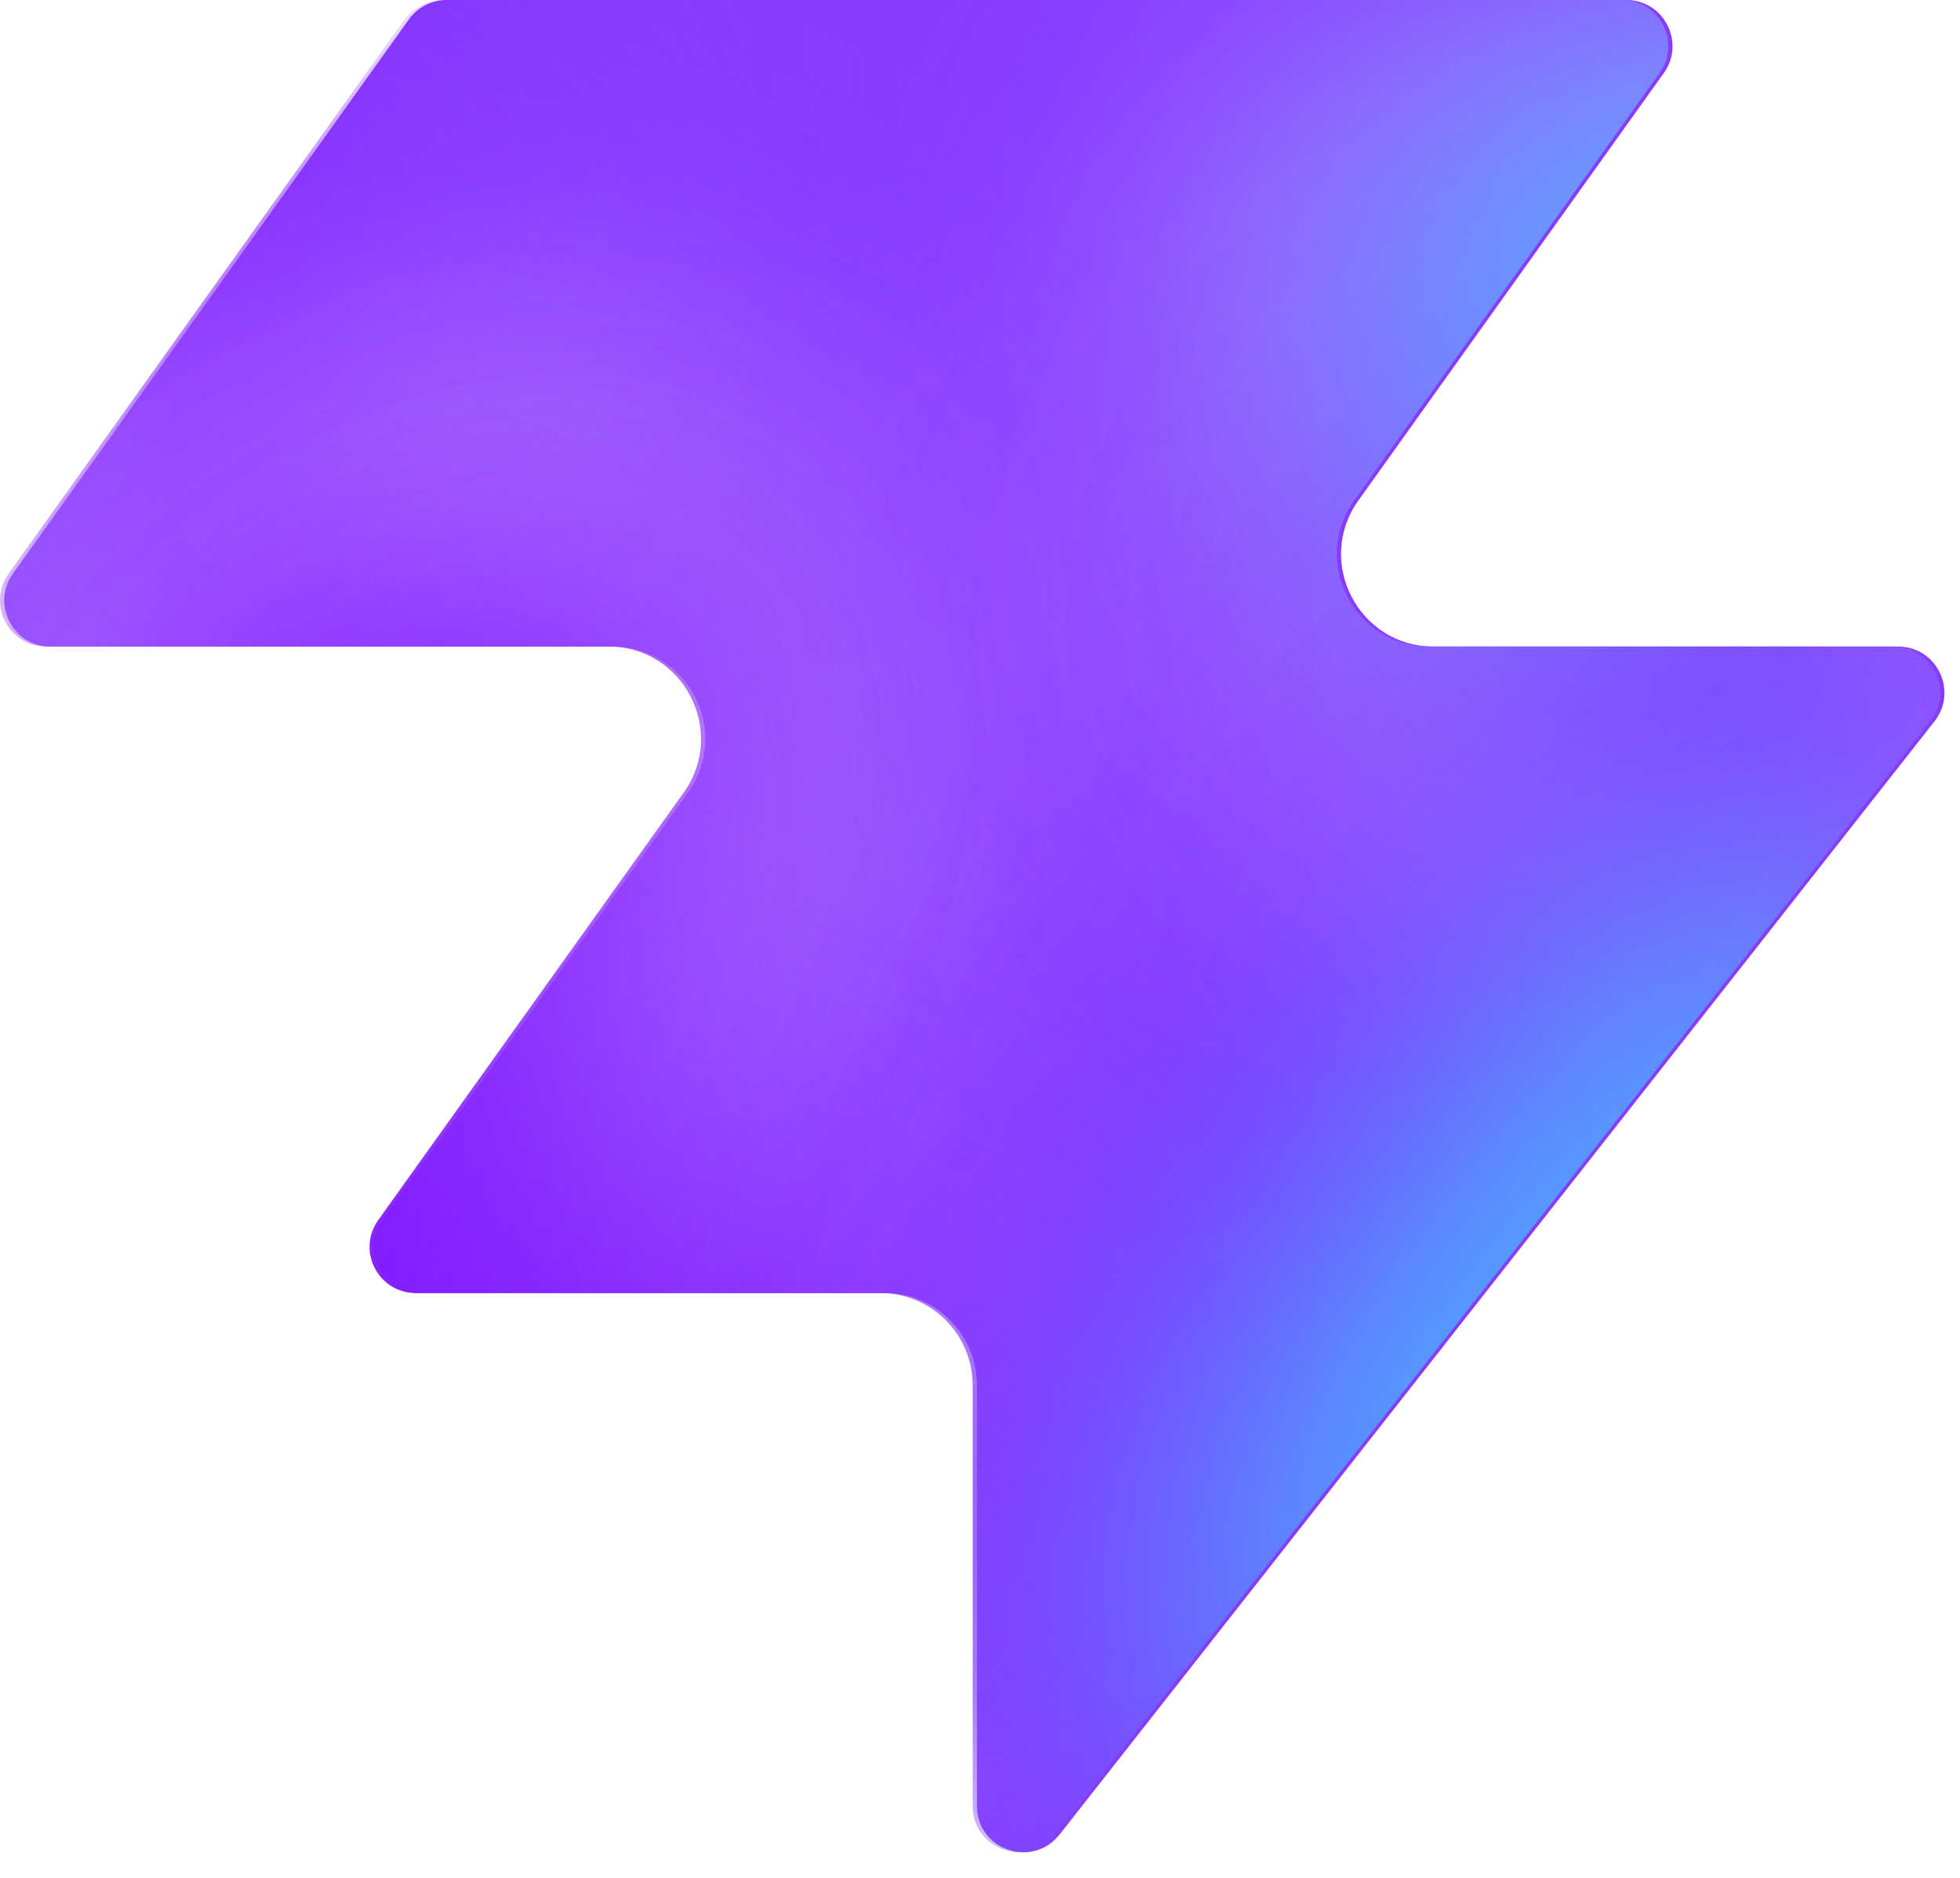
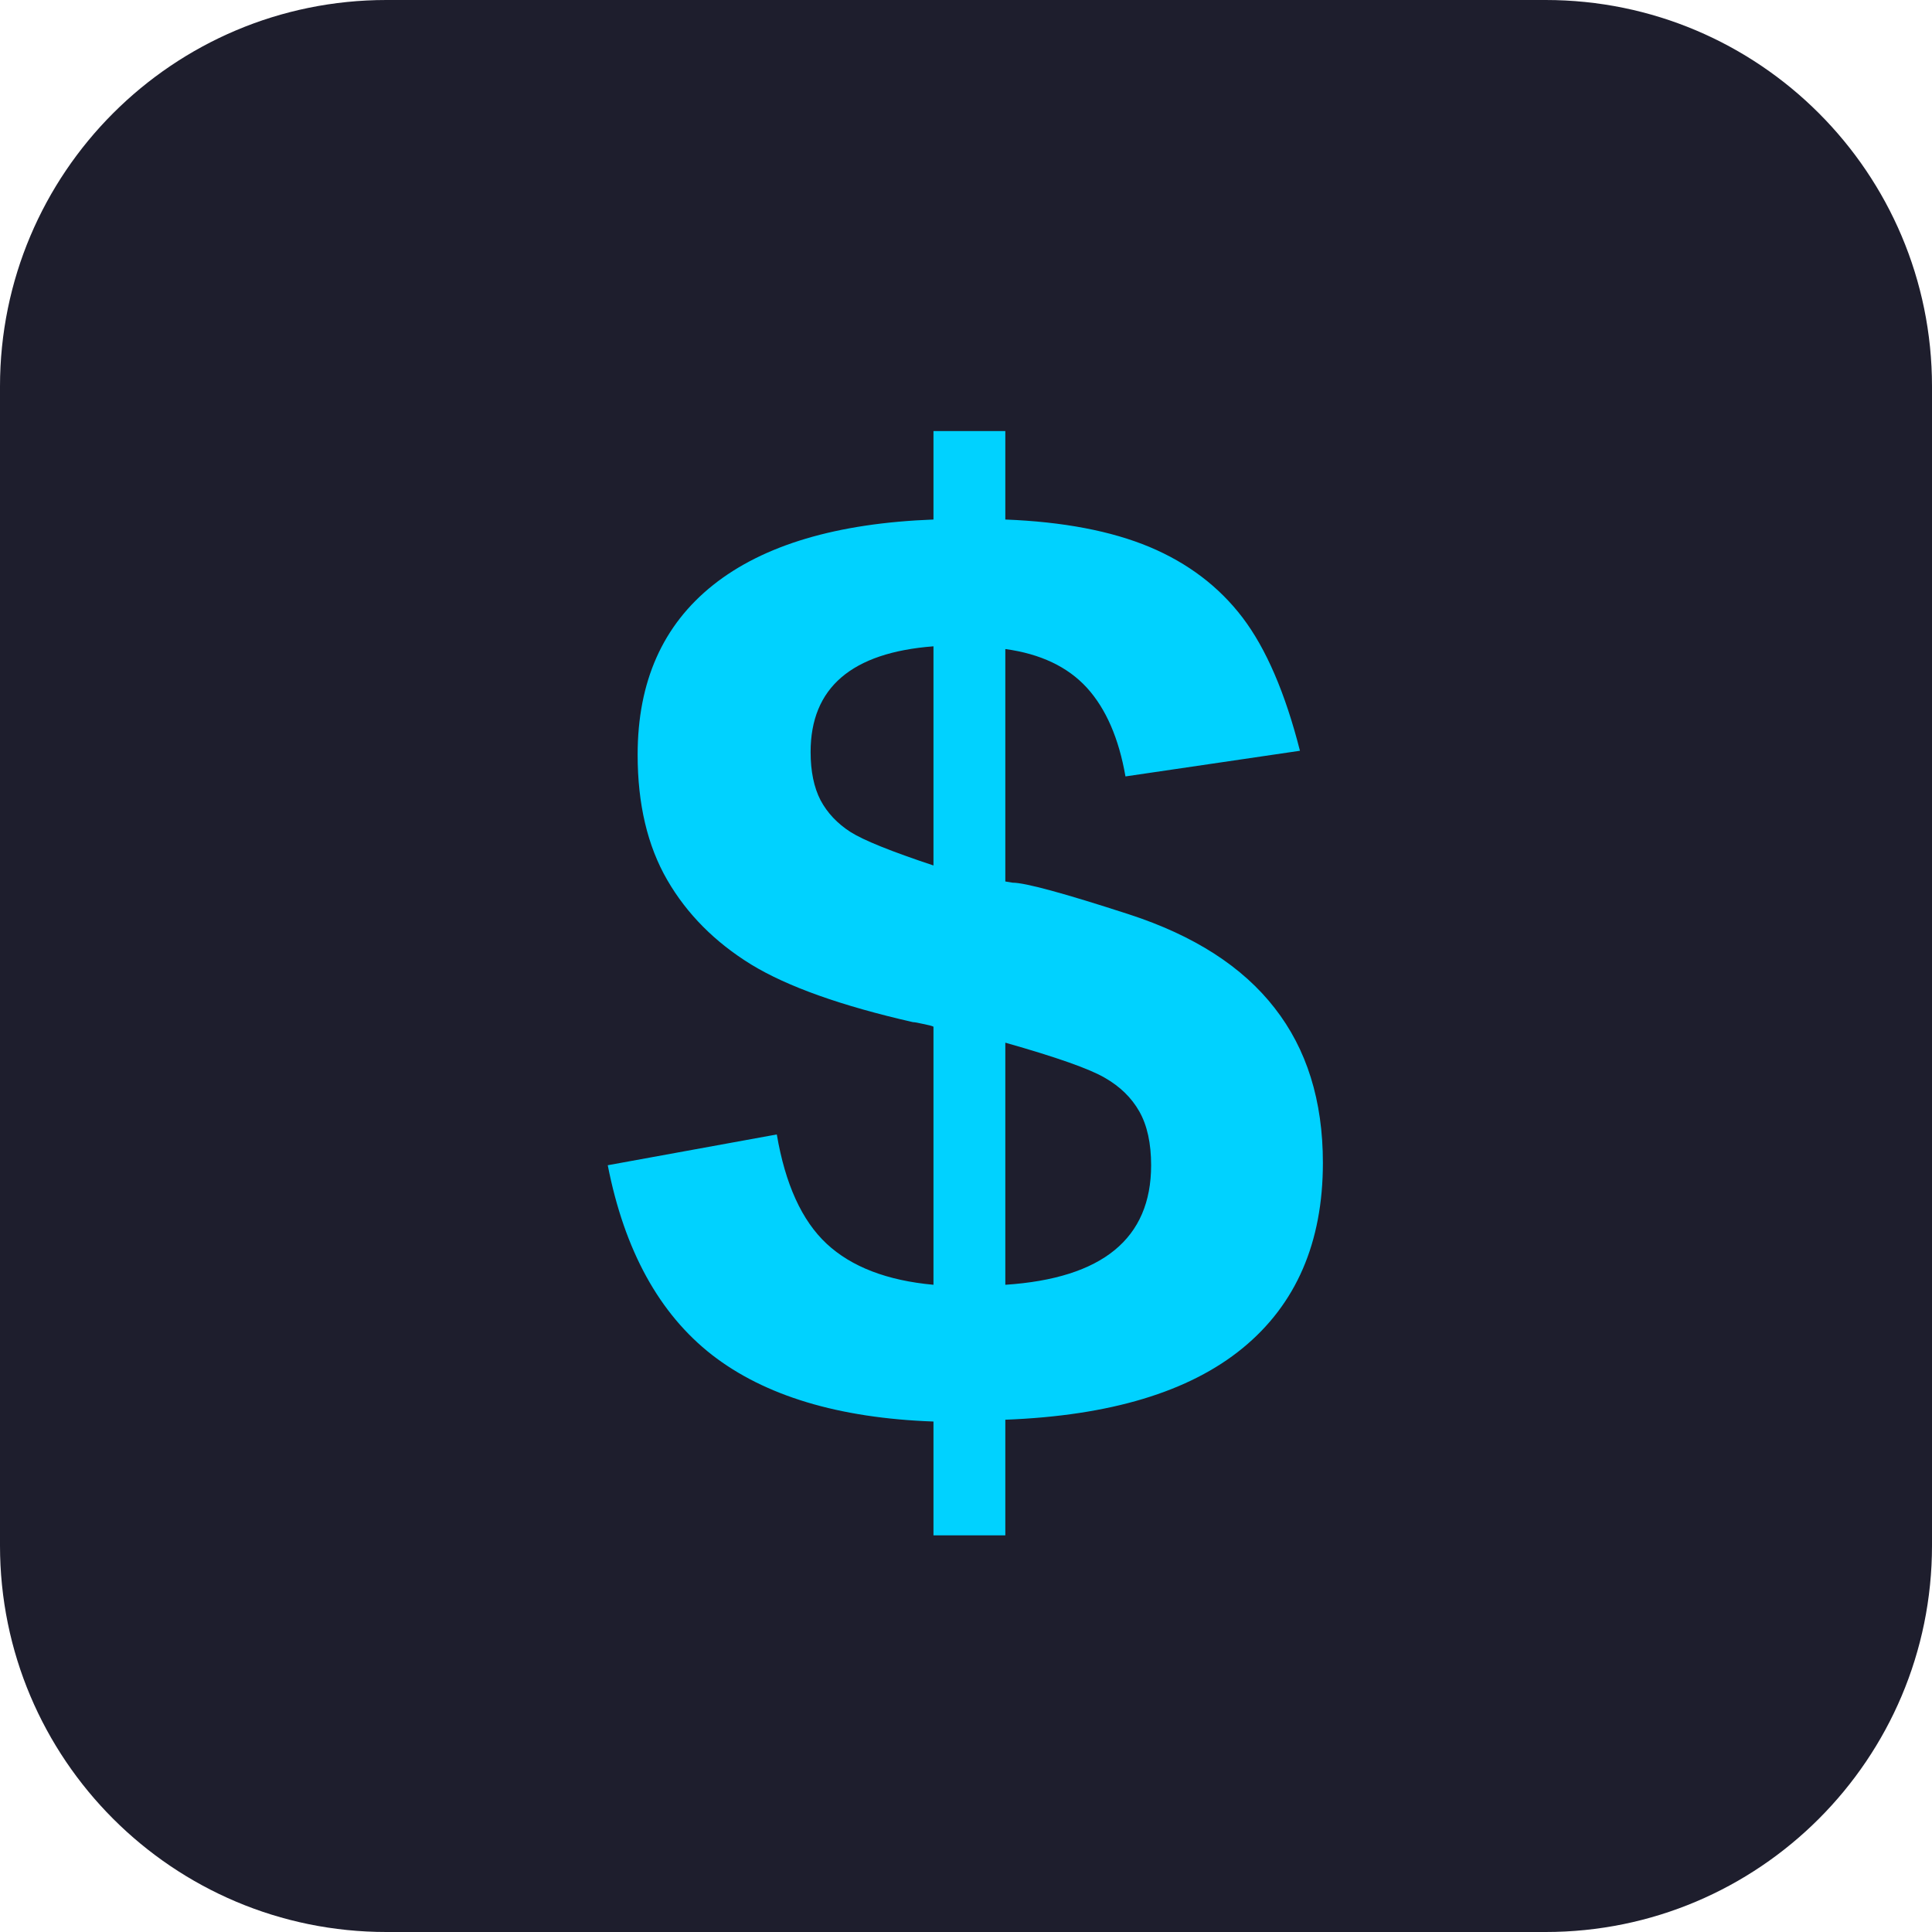
- <svg xmlns="http://www.w3.org/2000/svg" width="48" height="46" fill="none" viewBox="0 0 48 46">
-   <path fill="#863bff" d="M25.946 44.938c-.664.845-2.021.375-2.021-.698V33.937a2.26 2.26 0 0 0-2.262-2.262H10.287c-.92 0-1.456-1.04-.92-1.788l7.48-10.471c1.07-1.497 0-3.578-1.842-3.578H1.237c-.92 0-1.456-1.04-.92-1.788L10.013.474c.214-.297.556-.474.92-.474h28.894c.92 0 1.456 1.04.92 1.788l-7.48 10.471c-1.07 1.498 0 3.579 1.842 3.579h11.377c.943 0 1.473 1.088.89 1.83L25.947 44.94z" style="fill:#863bff;fill:color(display-p3 .525 .23 1);fill-opacity:1" />
-   <mask id="a" width="48" height="46" x="0" y="0" maskUnits="userSpaceOnUse" style="mask-type:alpha">
-     <path fill="#000" d="M25.842 44.938c-.664.844-2.021.375-2.021-.698V33.937a2.26 2.26 0 0 0-2.262-2.262H10.183c-.92 0-1.456-1.04-.92-1.788l7.48-10.471c1.07-1.498 0-3.579-1.842-3.579H1.133c-.92 0-1.456-1.04-.92-1.787L9.91.473c.214-.297.556-.474.92-.474h28.894c.92 0 1.456 1.04.92 1.788l-7.48 10.471c-1.07 1.498 0 3.578 1.842 3.578h11.377c.943 0 1.473 1.088.89 1.832L25.843 44.94z" style="fill:#000;fill-opacity:1" />
-   </mask>
-   <g mask="url(#a)">
-     <g filter="url(#b)">
-       <ellipse cx="5.508" cy="14.704" fill="#ede6ff" rx="5.508" ry="14.704" style="fill:#ede6ff;fill:color(display-p3 .927 .903 1);fill-opacity:1" transform="matrix(.00324 1 1 -.00324 -4.47 31.516)" />
-     </g>
-     <g filter="url(#c)">
-       <ellipse cx="10.399" cy="29.851" fill="#ede6ff" rx="10.399" ry="29.851" style="fill:#ede6ff;fill:color(display-p3 .927 .903 1);fill-opacity:1" transform="matrix(.00324 1 1 -.00324 -39.328 7.883)" />
-     </g>
-     <g filter="url(#d)">
-       <ellipse cx="5.508" cy="30.487" fill="#7e14ff" rx="5.508" ry="30.487" style="fill:#7e14ff;fill:color(display-p3 .492 .077 1);fill-opacity:1" transform="rotate(89.814 -25.913 -14.639)scale(1 -1)" />
-     </g>
-     <g filter="url(#e)">
-       <ellipse cx="5.508" cy="30.599" fill="#7e14ff" rx="5.508" ry="30.599" style="fill:#7e14ff;fill:color(display-p3 .492 .077 1);fill-opacity:1" transform="rotate(89.814 -32.644 -3.334)scale(1 -1)" />
-     </g>
-     <g filter="url(#f)">
-       <ellipse cx="5.508" cy="30.599" fill="#7e14ff" rx="5.508" ry="30.599" style="fill:#7e14ff;fill:color(display-p3 .492 .077 1);fill-opacity:1" transform="matrix(.00324 1 1 -.00324 -34.34 30.47)" />
-     </g>
-     <g filter="url(#g)">
-       <ellipse cx="14.072" cy="22.078" fill="#ede6ff" rx="14.072" ry="22.078" style="fill:#ede6ff;fill:color(display-p3 .927 .903 1);fill-opacity:1" transform="rotate(93.35 24.506 48.493)scale(-1 1)" />
-     </g>
-     <g filter="url(#h)">
-       <ellipse cx="3.47" cy="21.501" fill="#7e14ff" rx="3.47" ry="21.501" style="fill:#7e14ff;fill:color(display-p3 .492 .077 1);fill-opacity:1" transform="rotate(89.009 28.708 47.59)scale(-1 1)" />
-     </g>
-     <g filter="url(#i)">
-       <ellipse cx="3.47" cy="21.501" fill="#7e14ff" rx="3.47" ry="21.501" style="fill:#7e14ff;fill:color(display-p3 .492 .077 1);fill-opacity:1" transform="rotate(89.009 28.708 47.59)scale(-1 1)" />
-     </g>
-     <g filter="url(#j)">
-       <ellipse cx=".387" cy="8.972" fill="#7e14ff" rx="4.407" ry="29.108" style="fill:#7e14ff;fill:color(display-p3 .492 .077 1);fill-opacity:1" transform="rotate(39.51 .387 8.972)" />
-     </g>
-     <g filter="url(#k)">
-       <ellipse cx="47.523" cy="-6.092" fill="#7e14ff" rx="4.407" ry="29.108" style="fill:#7e14ff;fill:color(display-p3 .492 .077 1);fill-opacity:1" transform="rotate(37.892 47.523 -6.092)" />
-     </g>
-     <g filter="url(#l)">
-       <ellipse cx="41.412" cy="6.333" fill="#47bfff" rx="5.971" ry="9.665" style="fill:#47bfff;fill:color(display-p3 .28 .748 1);fill-opacity:1" transform="rotate(37.892 41.412 6.333)" />
-     </g>
-     <g filter="url(#m)">
-       <ellipse cx="-1.879" cy="38.332" fill="#7e14ff" rx="4.407" ry="29.108" style="fill:#7e14ff;fill:color(display-p3 .492 .077 1);fill-opacity:1" transform="rotate(37.892 -1.88 38.332)" />
-     </g>
-     <g filter="url(#n)">
-       <ellipse cx="-1.879" cy="38.332" fill="#7e14ff" rx="4.407" ry="29.108" style="fill:#7e14ff;fill:color(display-p3 .492 .077 1);fill-opacity:1" transform="rotate(37.892 -1.88 38.332)" />
-     </g>
-     <g filter="url(#o)">
-       <ellipse cx="35.651" cy="29.907" fill="#7e14ff" rx="4.407" ry="29.108" style="fill:#7e14ff;fill:color(display-p3 .492 .077 1);fill-opacity:1" transform="rotate(37.892 35.651 29.907)" />
-     </g>
-     <g filter="url(#p)">
-       <ellipse cx="38.418" cy="32.4" fill="#47bfff" rx="5.971" ry="15.297" style="fill:#47bfff;fill:color(display-p3 .28 .748 1);fill-opacity:1" transform="rotate(37.892 38.418 32.4)" />
-     </g>
-   </g>
-   <defs>
-     <filter id="b" width="60.045" height="41.654" x="-19.77" y="16.149" color-interpolation-filters="sRGB" filterUnits="userSpaceOnUse">
-       <feFlood flood-opacity="0" result="BackgroundImageFix" />
-       <feBlend in="SourceGraphic" in2="BackgroundImageFix" result="shape" />
-       <feGaussianBlur result="effect1_foregroundBlur_2002_17158" stdDeviation="7.659" />
-     </filter>
-     <filter id="c" width="90.34" height="51.437" x="-54.613" y="-7.533" color-interpolation-filters="sRGB" filterUnits="userSpaceOnUse">
-       <feFlood flood-opacity="0" result="BackgroundImageFix" />
-       <feBlend in="SourceGraphic" in2="BackgroundImageFix" result="shape" />
-       <feGaussianBlur result="effect1_foregroundBlur_2002_17158" stdDeviation="7.659" />
-     </filter>
-     <filter id="d" width="79.355" height="29.4" x="-49.64" y="2.03" color-interpolation-filters="sRGB" filterUnits="userSpaceOnUse">
-       <feFlood flood-opacity="0" result="BackgroundImageFix" />
-       <feBlend in="SourceGraphic" in2="BackgroundImageFix" result="shape" />
-       <feGaussianBlur result="effect1_foregroundBlur_2002_17158" stdDeviation="4.596" />
-     </filter>
-     <filter id="e" width="79.579" height="29.4" x="-45.045" y="20.029" color-interpolation-filters="sRGB" filterUnits="userSpaceOnUse">
-       <feFlood flood-opacity="0" result="BackgroundImageFix" />
-       <feBlend in="SourceGraphic" in2="BackgroundImageFix" result="shape" />
-       <feGaussianBlur result="effect1_foregroundBlur_2002_17158" stdDeviation="4.596" />
-     </filter>
-     <filter id="f" width="79.579" height="29.4" x="-43.513" y="21.178" color-interpolation-filters="sRGB" filterUnits="userSpaceOnUse">
-       <feFlood flood-opacity="0" result="BackgroundImageFix" />
-       <feBlend in="SourceGraphic" in2="BackgroundImageFix" result="shape" />
-       <feGaussianBlur result="effect1_foregroundBlur_2002_17158" stdDeviation="4.596" />
-     </filter>
-     <filter id="g" width="74.749" height="58.852" x="15.756" y="-17.901" color-interpolation-filters="sRGB" filterUnits="userSpaceOnUse">
-       <feFlood flood-opacity="0" result="BackgroundImageFix" />
-       <feBlend in="SourceGraphic" in2="BackgroundImageFix" result="shape" />
-       <feGaussianBlur result="effect1_foregroundBlur_2002_17158" stdDeviation="7.659" />
-     </filter>
-     <filter id="h" width="61.377" height="25.362" x="23.548" y="2.284" color-interpolation-filters="sRGB" filterUnits="userSpaceOnUse">
-       <feFlood flood-opacity="0" result="BackgroundImageFix" />
-       <feBlend in="SourceGraphic" in2="BackgroundImageFix" result="shape" />
-       <feGaussianBlur result="effect1_foregroundBlur_2002_17158" stdDeviation="4.596" />
-     </filter>
-     <filter id="i" width="61.377" height="25.362" x="23.548" y="2.284" color-interpolation-filters="sRGB" filterUnits="userSpaceOnUse">
-       <feFlood flood-opacity="0" result="BackgroundImageFix" />
-       <feBlend in="SourceGraphic" in2="BackgroundImageFix" result="shape" />
-       <feGaussianBlur result="effect1_foregroundBlur_2002_17158" stdDeviation="4.596" />
-     </filter>
-     <filter id="j" width="56.045" height="63.649" x="-27.636" y="-22.853" color-interpolation-filters="sRGB" filterUnits="userSpaceOnUse">
-       <feFlood flood-opacity="0" result="BackgroundImageFix" />
-       <feBlend in="SourceGraphic" in2="BackgroundImageFix" result="shape" />
-       <feGaussianBlur result="effect1_foregroundBlur_2002_17158" stdDeviation="4.596" />
-     </filter>
-     <filter id="k" width="54.814" height="64.646" x="20.116" y="-38.415" color-interpolation-filters="sRGB" filterUnits="userSpaceOnUse">
-       <feFlood flood-opacity="0" result="BackgroundImageFix" />
-       <feBlend in="SourceGraphic" in2="BackgroundImageFix" result="shape" />
-       <feGaussianBlur result="effect1_foregroundBlur_2002_17158" stdDeviation="4.596" />
-     </filter>
-     <filter id="l" width="33.541" height="35.313" x="24.641" y="-11.323" color-interpolation-filters="sRGB" filterUnits="userSpaceOnUse">
-       <feFlood flood-opacity="0" result="BackgroundImageFix" />
-       <feBlend in="SourceGraphic" in2="BackgroundImageFix" result="shape" />
-       <feGaussianBlur result="effect1_foregroundBlur_2002_17158" stdDeviation="4.596" />
-     </filter>
-     <filter id="m" width="54.814" height="64.646" x="-29.286" y="6.009" color-interpolation-filters="sRGB" filterUnits="userSpaceOnUse">
-       <feFlood flood-opacity="0" result="BackgroundImageFix" />
-       <feBlend in="SourceGraphic" in2="BackgroundImageFix" result="shape" />
-       <feGaussianBlur result="effect1_foregroundBlur_2002_17158" stdDeviation="4.596" />
-     </filter>
-     <filter id="n" width="54.814" height="64.646" x="-29.286" y="6.009" color-interpolation-filters="sRGB" filterUnits="userSpaceOnUse">
-       <feFlood flood-opacity="0" result="BackgroundImageFix" />
-       <feBlend in="SourceGraphic" in2="BackgroundImageFix" result="shape" />
-       <feGaussianBlur result="effect1_foregroundBlur_2002_17158" stdDeviation="4.596" />
-     </filter>
-     <filter id="o" width="54.814" height="64.646" x="8.244" y="-2.416" color-interpolation-filters="sRGB" filterUnits="userSpaceOnUse">
-       <feFlood flood-opacity="0" result="BackgroundImageFix" />
-       <feBlend in="SourceGraphic" in2="BackgroundImageFix" result="shape" />
-       <feGaussianBlur result="effect1_foregroundBlur_2002_17158" stdDeviation="4.596" />
-     </filter>
-     <filter id="p" width="39.409" height="43.623" x="18.713" y="10.588" color-interpolation-filters="sRGB" filterUnits="userSpaceOnUse">
-       <feFlood flood-opacity="0" result="BackgroundImageFix" />
-       <feBlend in="SourceGraphic" in2="BackgroundImageFix" result="shape" />
-       <feGaussianBlur result="effect1_foregroundBlur_2002_17158" stdDeviation="4.596" />
-     </filter>
-   </defs>
+ <svg xmlns="http://www.w3.org/2000/svg" viewBox="0 0 100 100">
+   <rect width="100" height="100" rx="20" fill="#1e1e2d" />
+   <text x="50" y="50" font-family="Arial, sans-serif" font-weight="bold" font-size="70" fill="#00d2ff" text-anchor="middle" dominant-baseline="central">$</text>
</svg>
